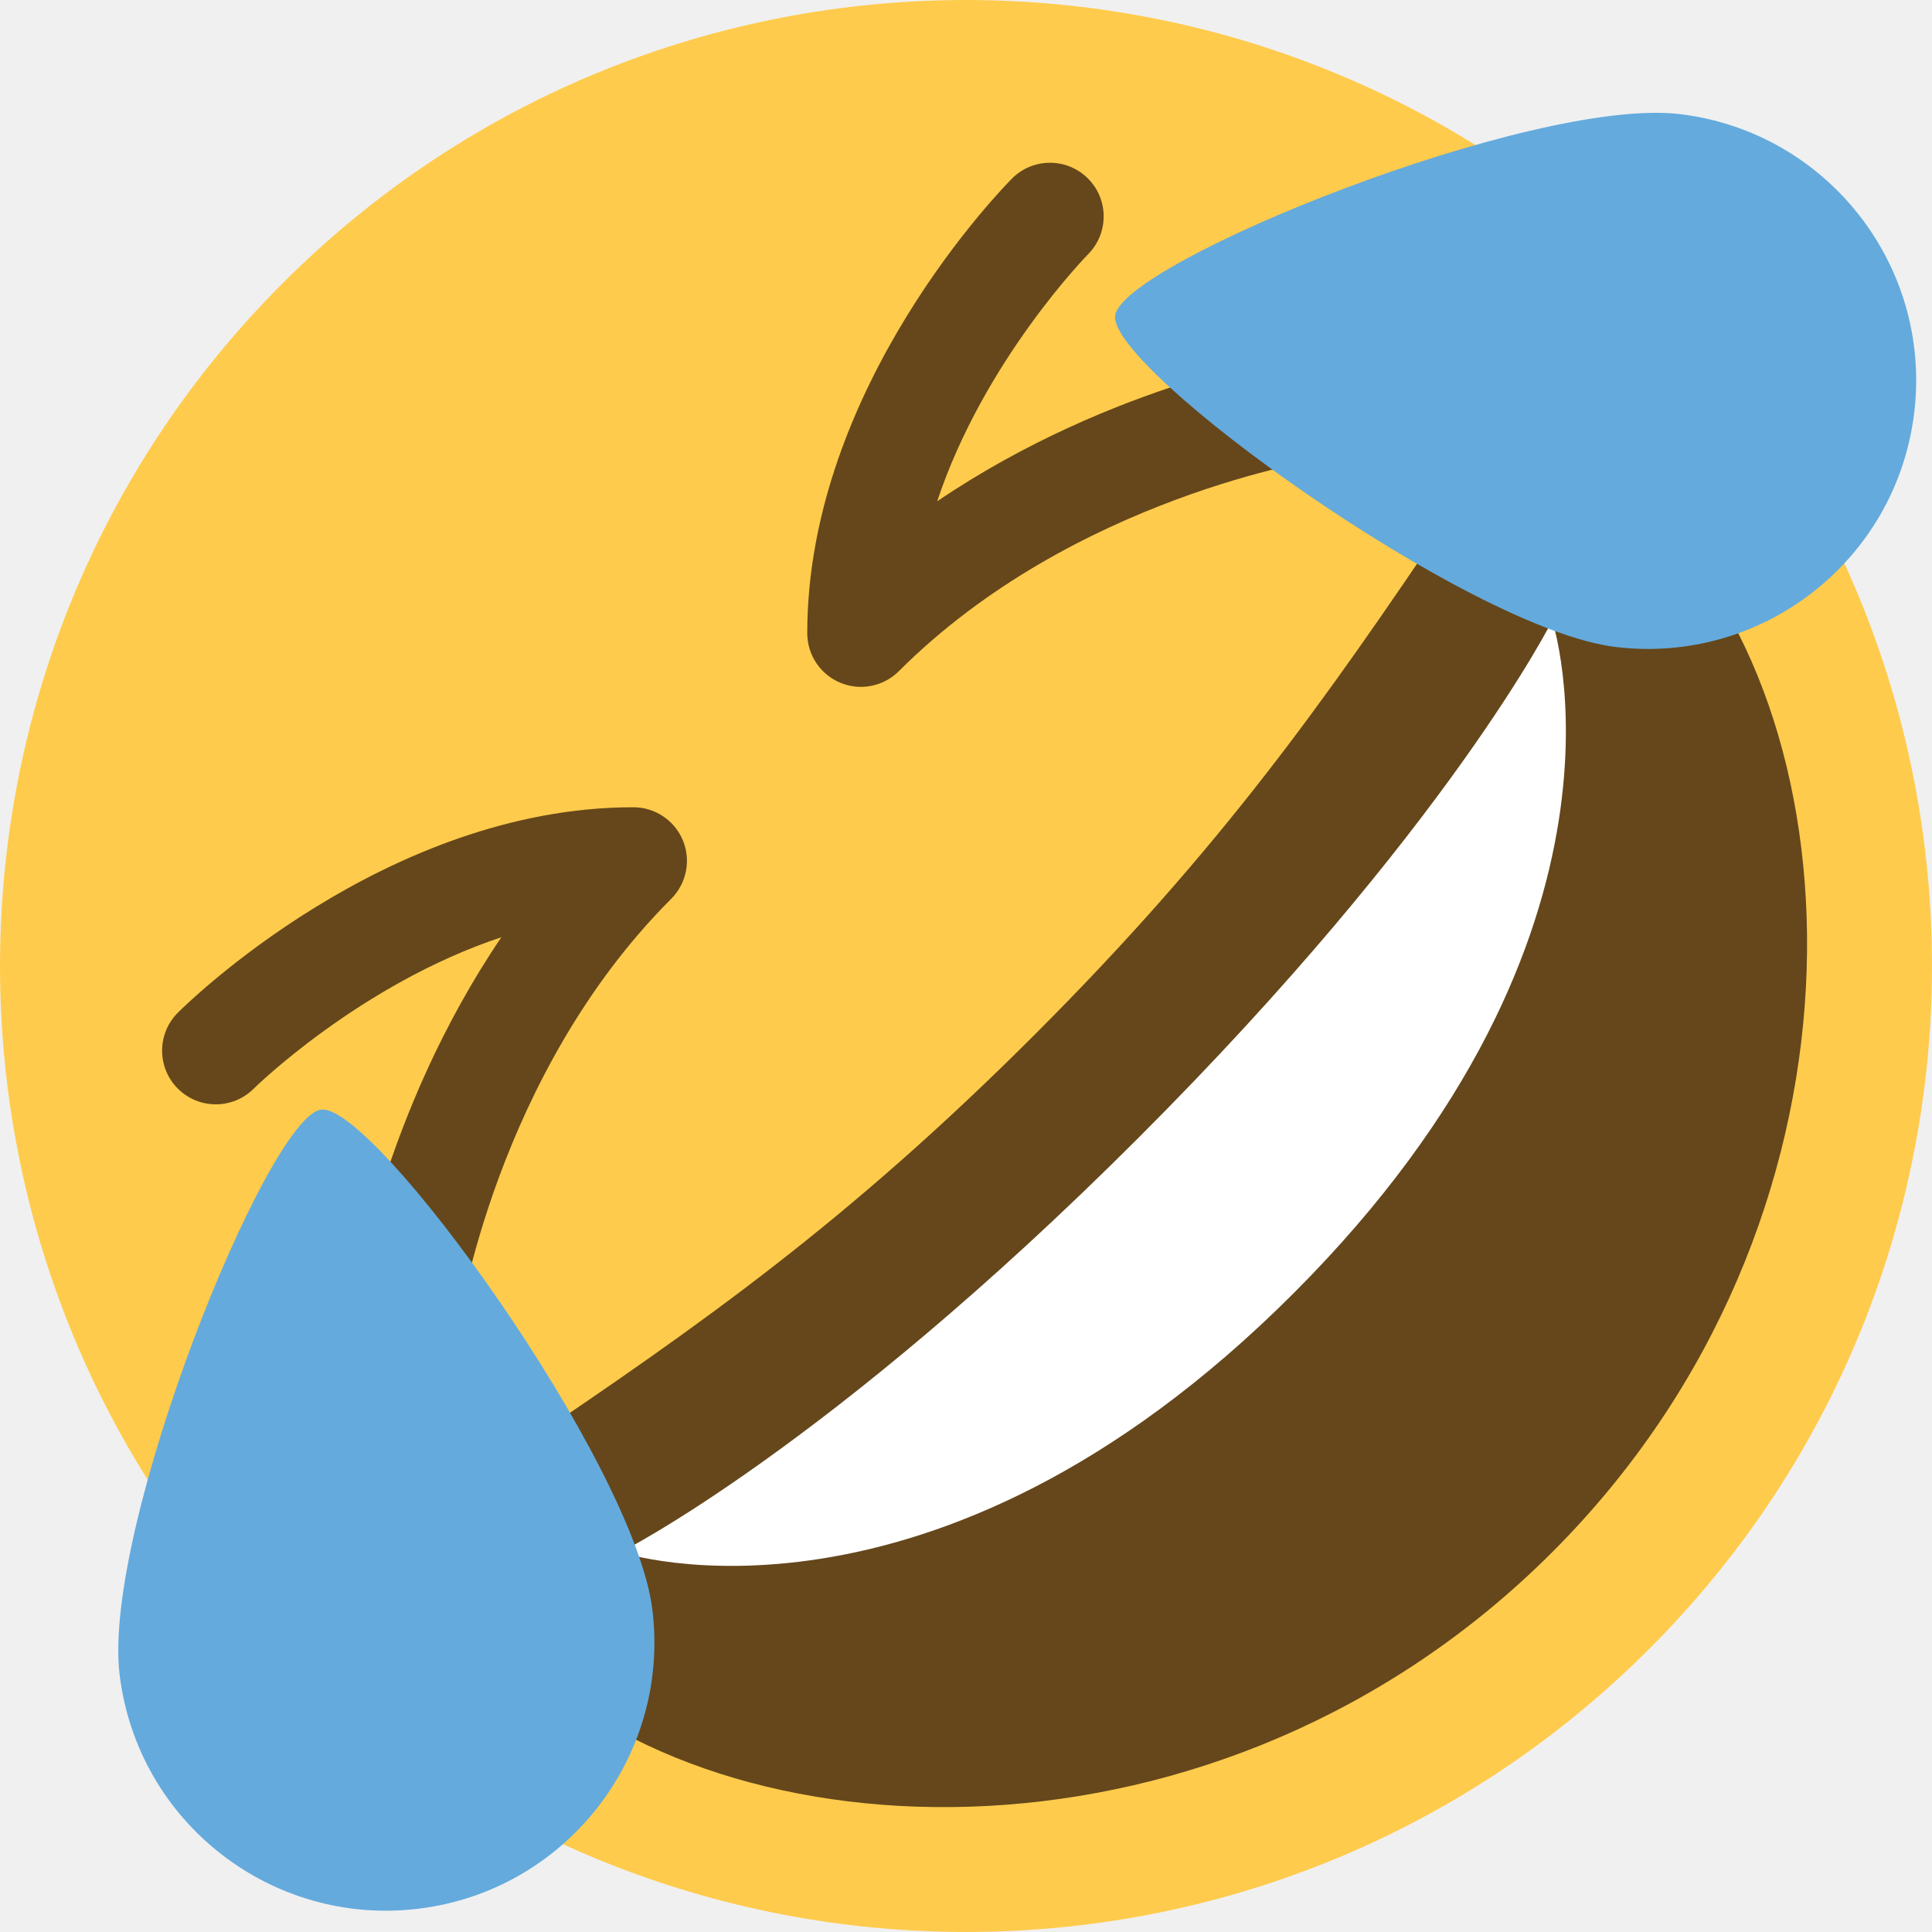
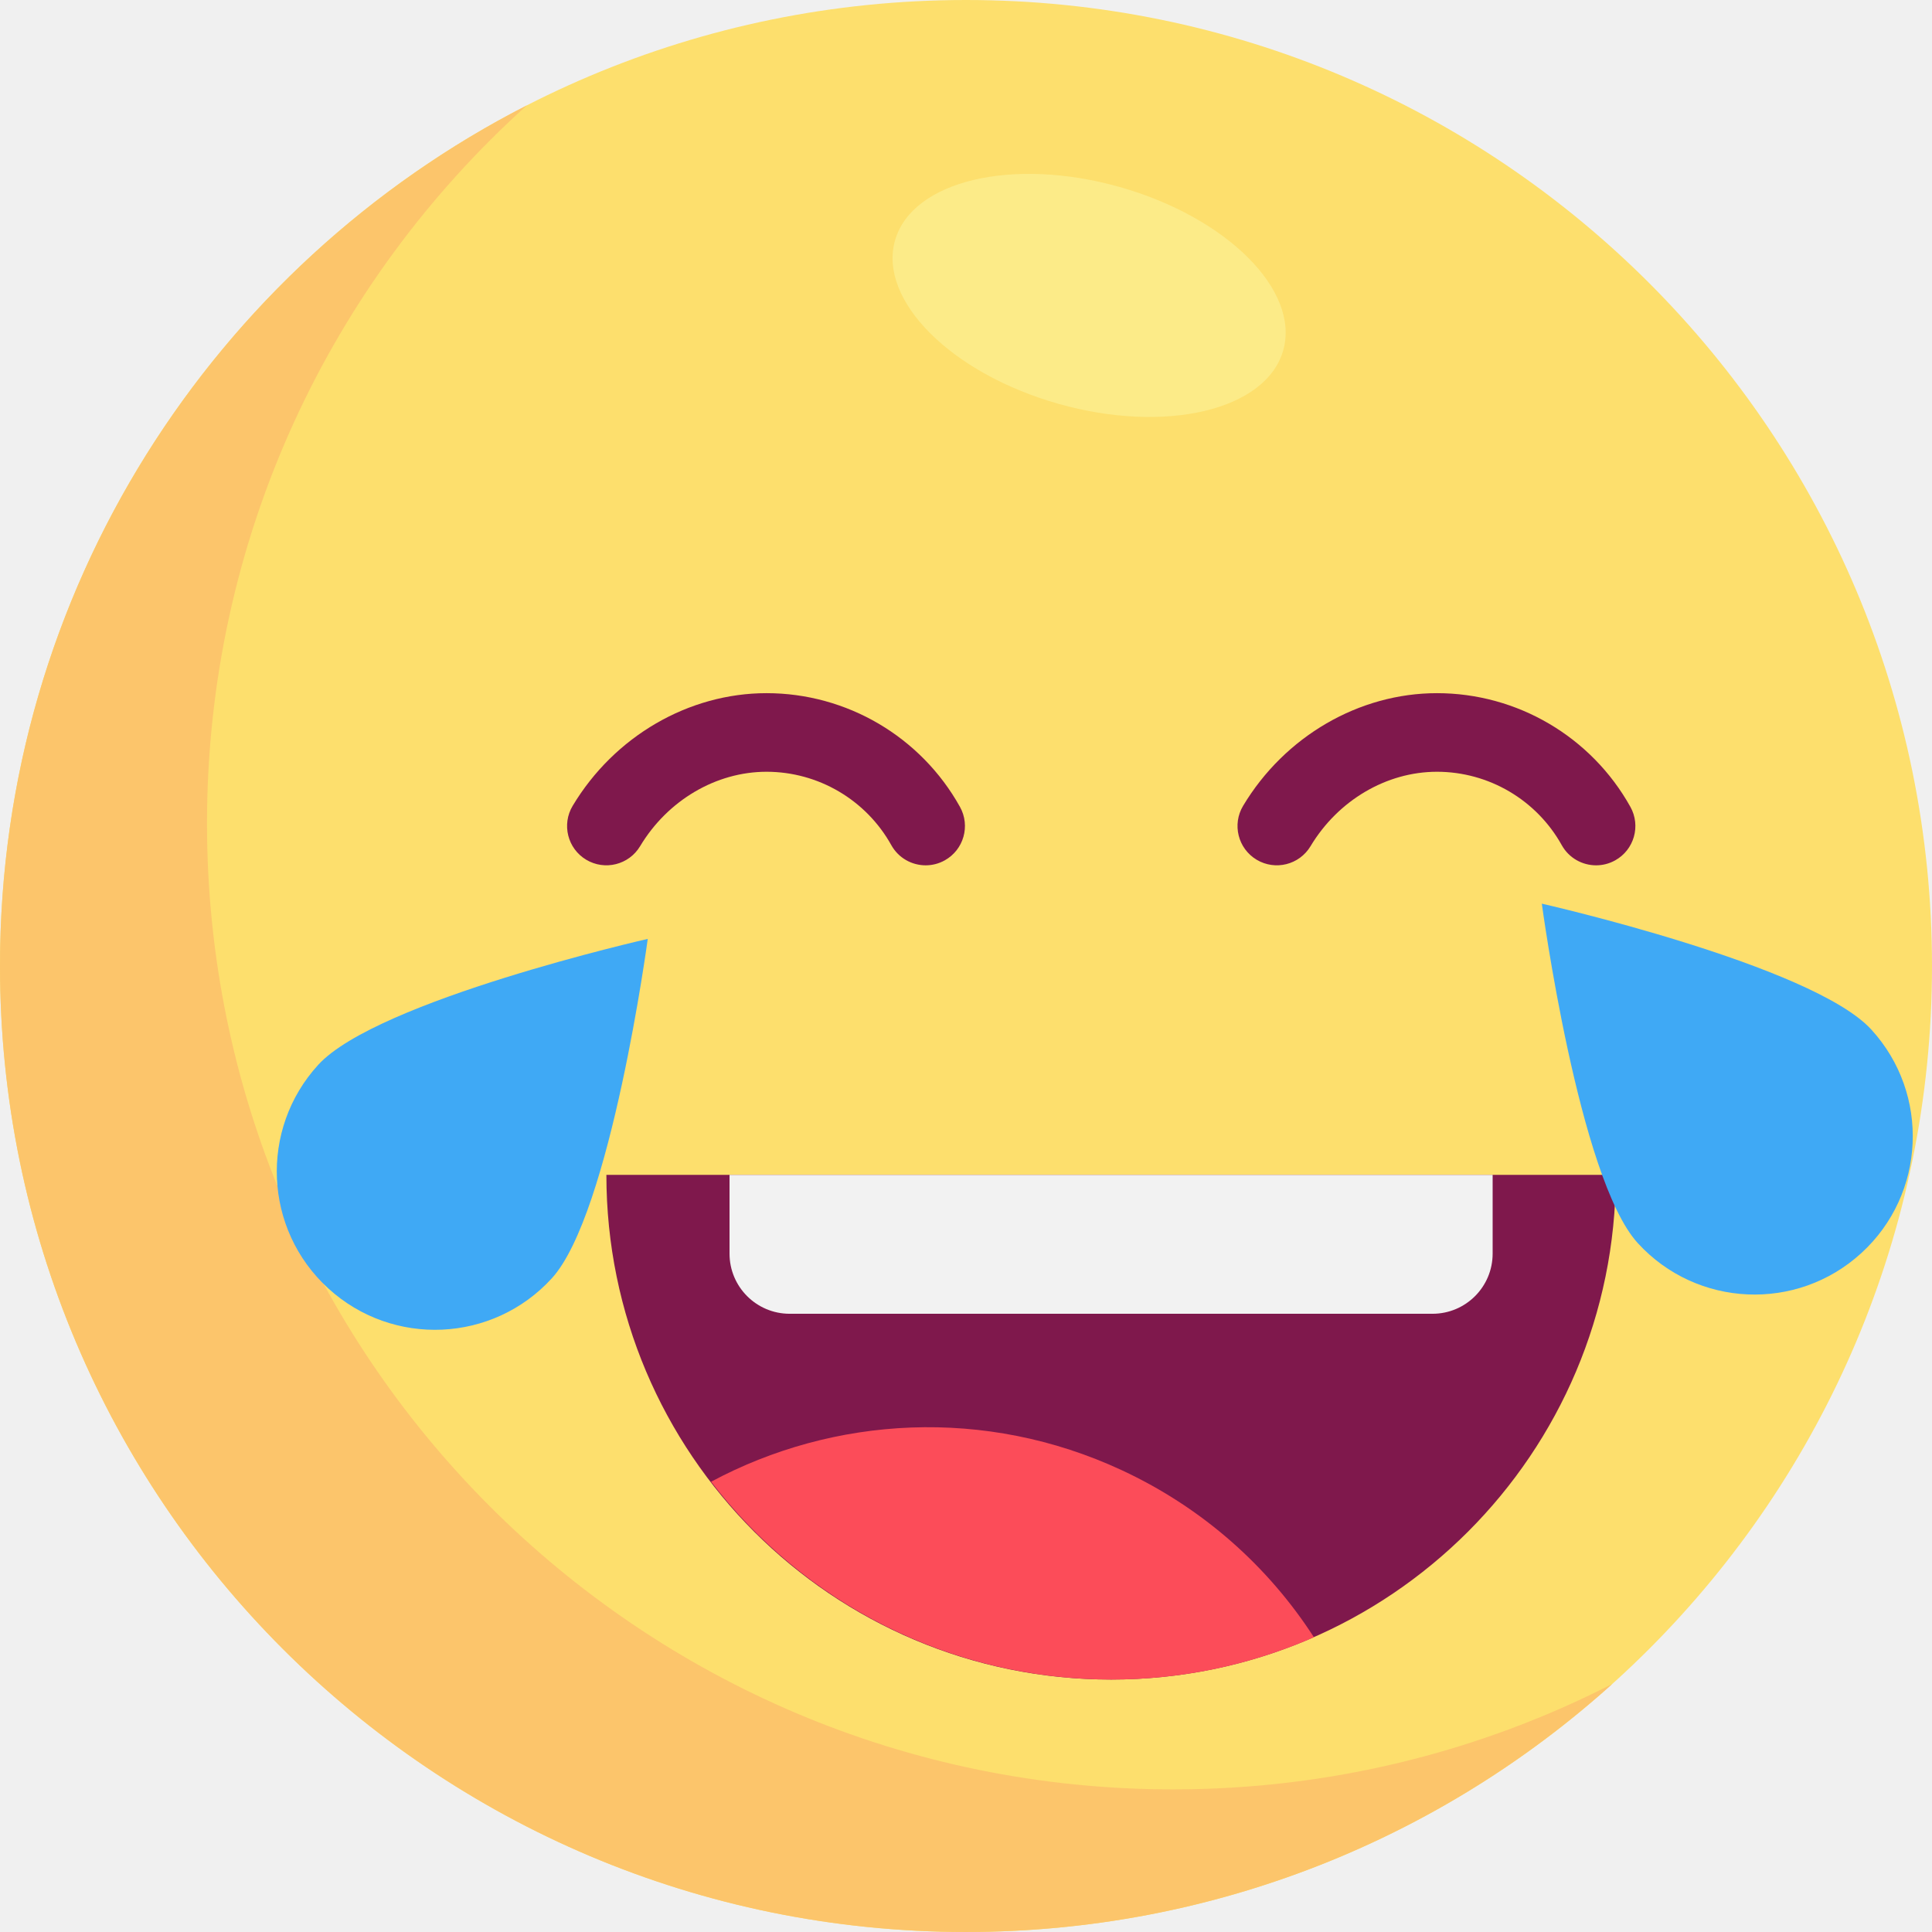
- <svg xmlns="http://www.w3.org/2000/svg" width="800px" height="800px" viewBox="0 0 36 36" aria-hidden="true" role="img" class="iconify iconify--twemoji" preserveAspectRatio="xMidYMid meet">
-   <path fill="#FFCB4C" d="M30.728 5.272c7.029 7.029 7.029 18.427 0 25.456s-18.426 7.029-25.456 0c-7.029-7.029-7.029-18.427 0-25.456s18.426-7.029 25.456 0" />
-   <path fill="#65471B" d="M19.279 19.28c-3.494 3.494-6.219 5.404-9.645 7.714c-.781.529-1.928 1.929.001 3.859c3.857 3.857 13.111 4.247 19.287-1.929c6.177-6.177 5.788-15.43 1.929-19.288c-1.929-1.93-3.33-.782-3.858 0c-2.308 3.423-4.219 6.149-7.714 9.644z" />
-   <path fill="#FFF" d="M11.564 28.923s3.858-1.929 9.644-7.716c5.787-5.786 7.715-9.643 7.715-9.643s1.928 5.787-4.822 12.537c-6.75 6.751-12.537 4.822-12.537 4.822z" />
-   <path fill="#65471B" d="M8.265 25.234a.998.998 0 0 1-1.697-.848c.025-.176.543-3.63 2.774-6.922c-2.627.873-4.589 2.796-4.614 2.821a1 1 0 0 1-1.414-1.415c.156-.156 3.882-3.828 8.485-3.828a.999.999 0 0 1 .707 1.707c-3.262 3.262-3.953 7.874-3.96 7.919a.99.99 0 0 1-.281.566zm16.968-16.97a.994.994 0 0 1-.563.282c-.047.007-4.676.715-7.921 3.96a1 1 0 0 1-1.707-.707c0-4.604 3.672-8.329 3.828-8.485a1 1 0 0 1 1.415 1.413c-.026.026-1.949 1.987-2.822 4.614c3.292-2.231 6.745-2.749 6.921-2.774a1 1 0 0 1 .849 1.697z" />
-   <path fill="#64AADD" d="M30.101 12.055a4.999 4.999 0 0 0 5.567-4.36a5 5 0 0 0-4.359-5.568C28.568 1.794 20.9 4.89 20.779 5.883c-.121.992 6.581 5.837 9.322 6.172zM12.157 29.999a4.999 4.999 0 0 1-4.36 5.567a5 5 0 0 1-5.568-4.359c-.334-2.742 2.763-10.41 3.756-10.531c.992-.12 5.837 6.582 6.172 9.323z" />
+ <svg xmlns="http://www.w3.org/2000/svg" height="800px" width="800px" version="1.1" id="Layer_1" viewBox="0 0 512.003 512.003" xml:space="preserve">
+   <circle style="fill:#FDDF6D;" cx="256.001" cy="256.001" r="256.001" />
+   <path style="fill:#FCC56B;" d="M310.859,474.208c-141.385,0-256-114.615-256-256c0-75.537,32.722-143.422,84.757-190.281  C56.738,70.303,0,156.525,0,256c0,141.385,114.615,256,256,256c65.849,0,125.883-24.87,171.243-65.718  C392.325,464.135,352.77,474.208,310.859,474.208z" />
+   <g>
+     <path style="fill:#7F184C;" d="M422.988,229.321c-3.656,0.001-7.203-1.927-9.108-5.349c-6.682-11.995-19.35-19.446-33.064-19.446   c-13.374,0-26.214,7.561-33.512,19.733c-2.958,4.932-9.355,6.533-14.287,3.577c-4.934-2.958-6.535-9.354-3.577-14.287   c11.039-18.414,30.725-29.852,51.377-29.852c21.264,0,40.905,11.548,51.26,30.139c2.799,5.024,0.994,11.367-4.03,14.165   C426.443,228.896,424.703,229.321,422.988,229.321z" />
+     <path style="fill:#7F184C;" d="M245.315,229.321c-3.656,0.001-7.203-1.927-9.108-5.349c-6.682-11.995-19.35-19.446-33.064-19.446   c-13.372,0-26.214,7.561-33.512,19.733c-2.956,4.932-9.352,6.533-14.287,3.577c-4.932-2.958-6.535-9.355-3.576-14.287   c11.039-18.414,30.725-29.852,51.377-29.852c21.264,0,40.905,11.548,51.26,30.139c2.799,5.024,0.994,11.367-4.03,14.165   C248.77,228.896,247.03,229.321,245.315,229.321z" />
+     <path style="fill:#7F184C;" d="M294.45,445.098L294.45,445.098c-73.869,0-133.751-59.882-133.751-133.751l0,0h267.5l0,0   C428.2,385.216,368.318,445.098,294.45,445.098z" />
+   </g>
+   <path style="fill:#F2F2F2;" d="M193.334,311.347v20.878c0,8.804,7.136,15.94,15.94,15.94h170.353c8.802,0,15.94-7.136,15.94-15.94  v-20.878H193.334z" />
+   <path style="fill:#FC4C59;" d="M297.258,389.609c-36.153-16.796-76.276-14.357-108.808,3.065  c24.448,31.863,62.891,52.424,106.157,52.424l0,0c19.065,0,37.185-4.016,53.598-11.205  C336.162,415.261,318.895,399.663,297.258,389.609z" />
+   <g>
+     <path style="fill:#3FA9F5;" d="M146.23,338.778c-15.627,17.091-42.149,18.279-59.242,2.652s-18.279-42.149-2.652-59.242   c15.627-17.092,87.325-33.368,87.325-33.368S161.857,321.688,146.23,338.778z" />
+     <path style="fill:#3FA9F5;" d="M434.029,329.436c15.627,17.091,42.149,18.279,59.242,2.652   c17.091-15.627,18.279-42.149,2.652-59.242c-15.627-17.091-87.325-33.368-87.325-33.368S418.403,312.344,434.029,329.436z" />
+   </g>
+   <ellipse transform="matrix(0.2723 -0.9622 0.9622 0.2723 134.7066 334.6929)" style="fill:#FCEB88;" cx="288.63" cy="78.287" rx="29.854" ry="53.46" />
</svg>
